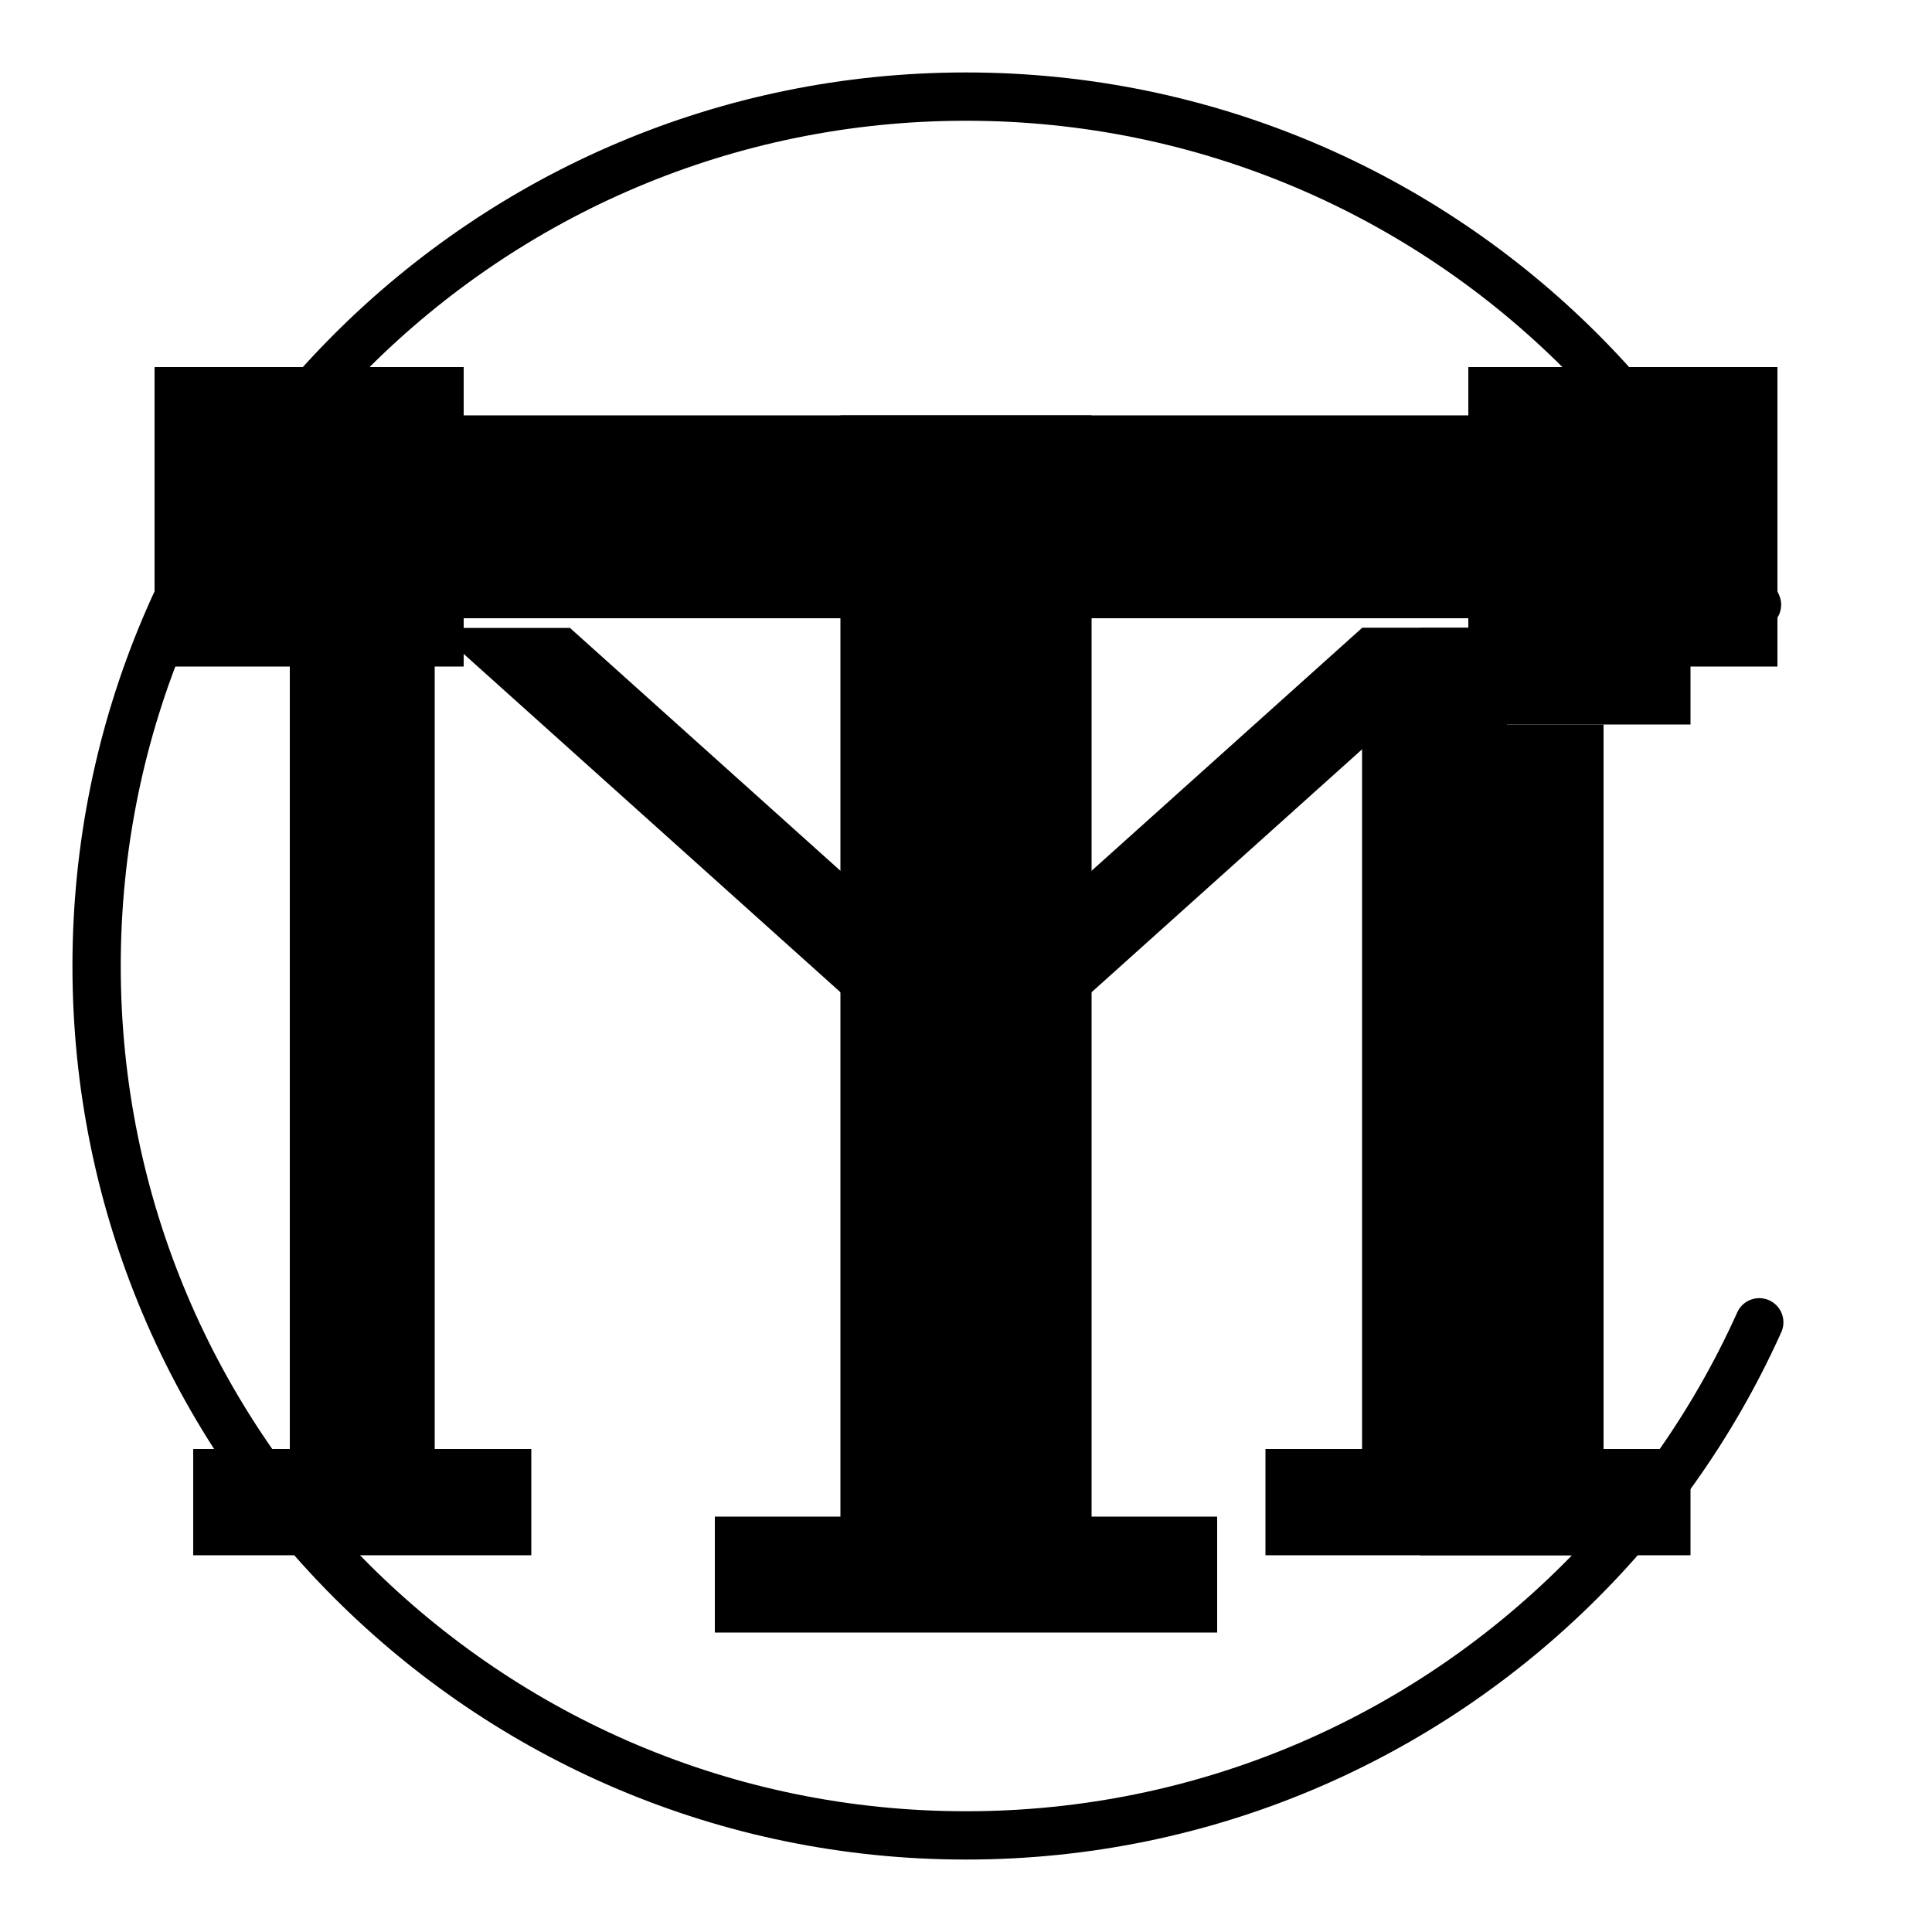
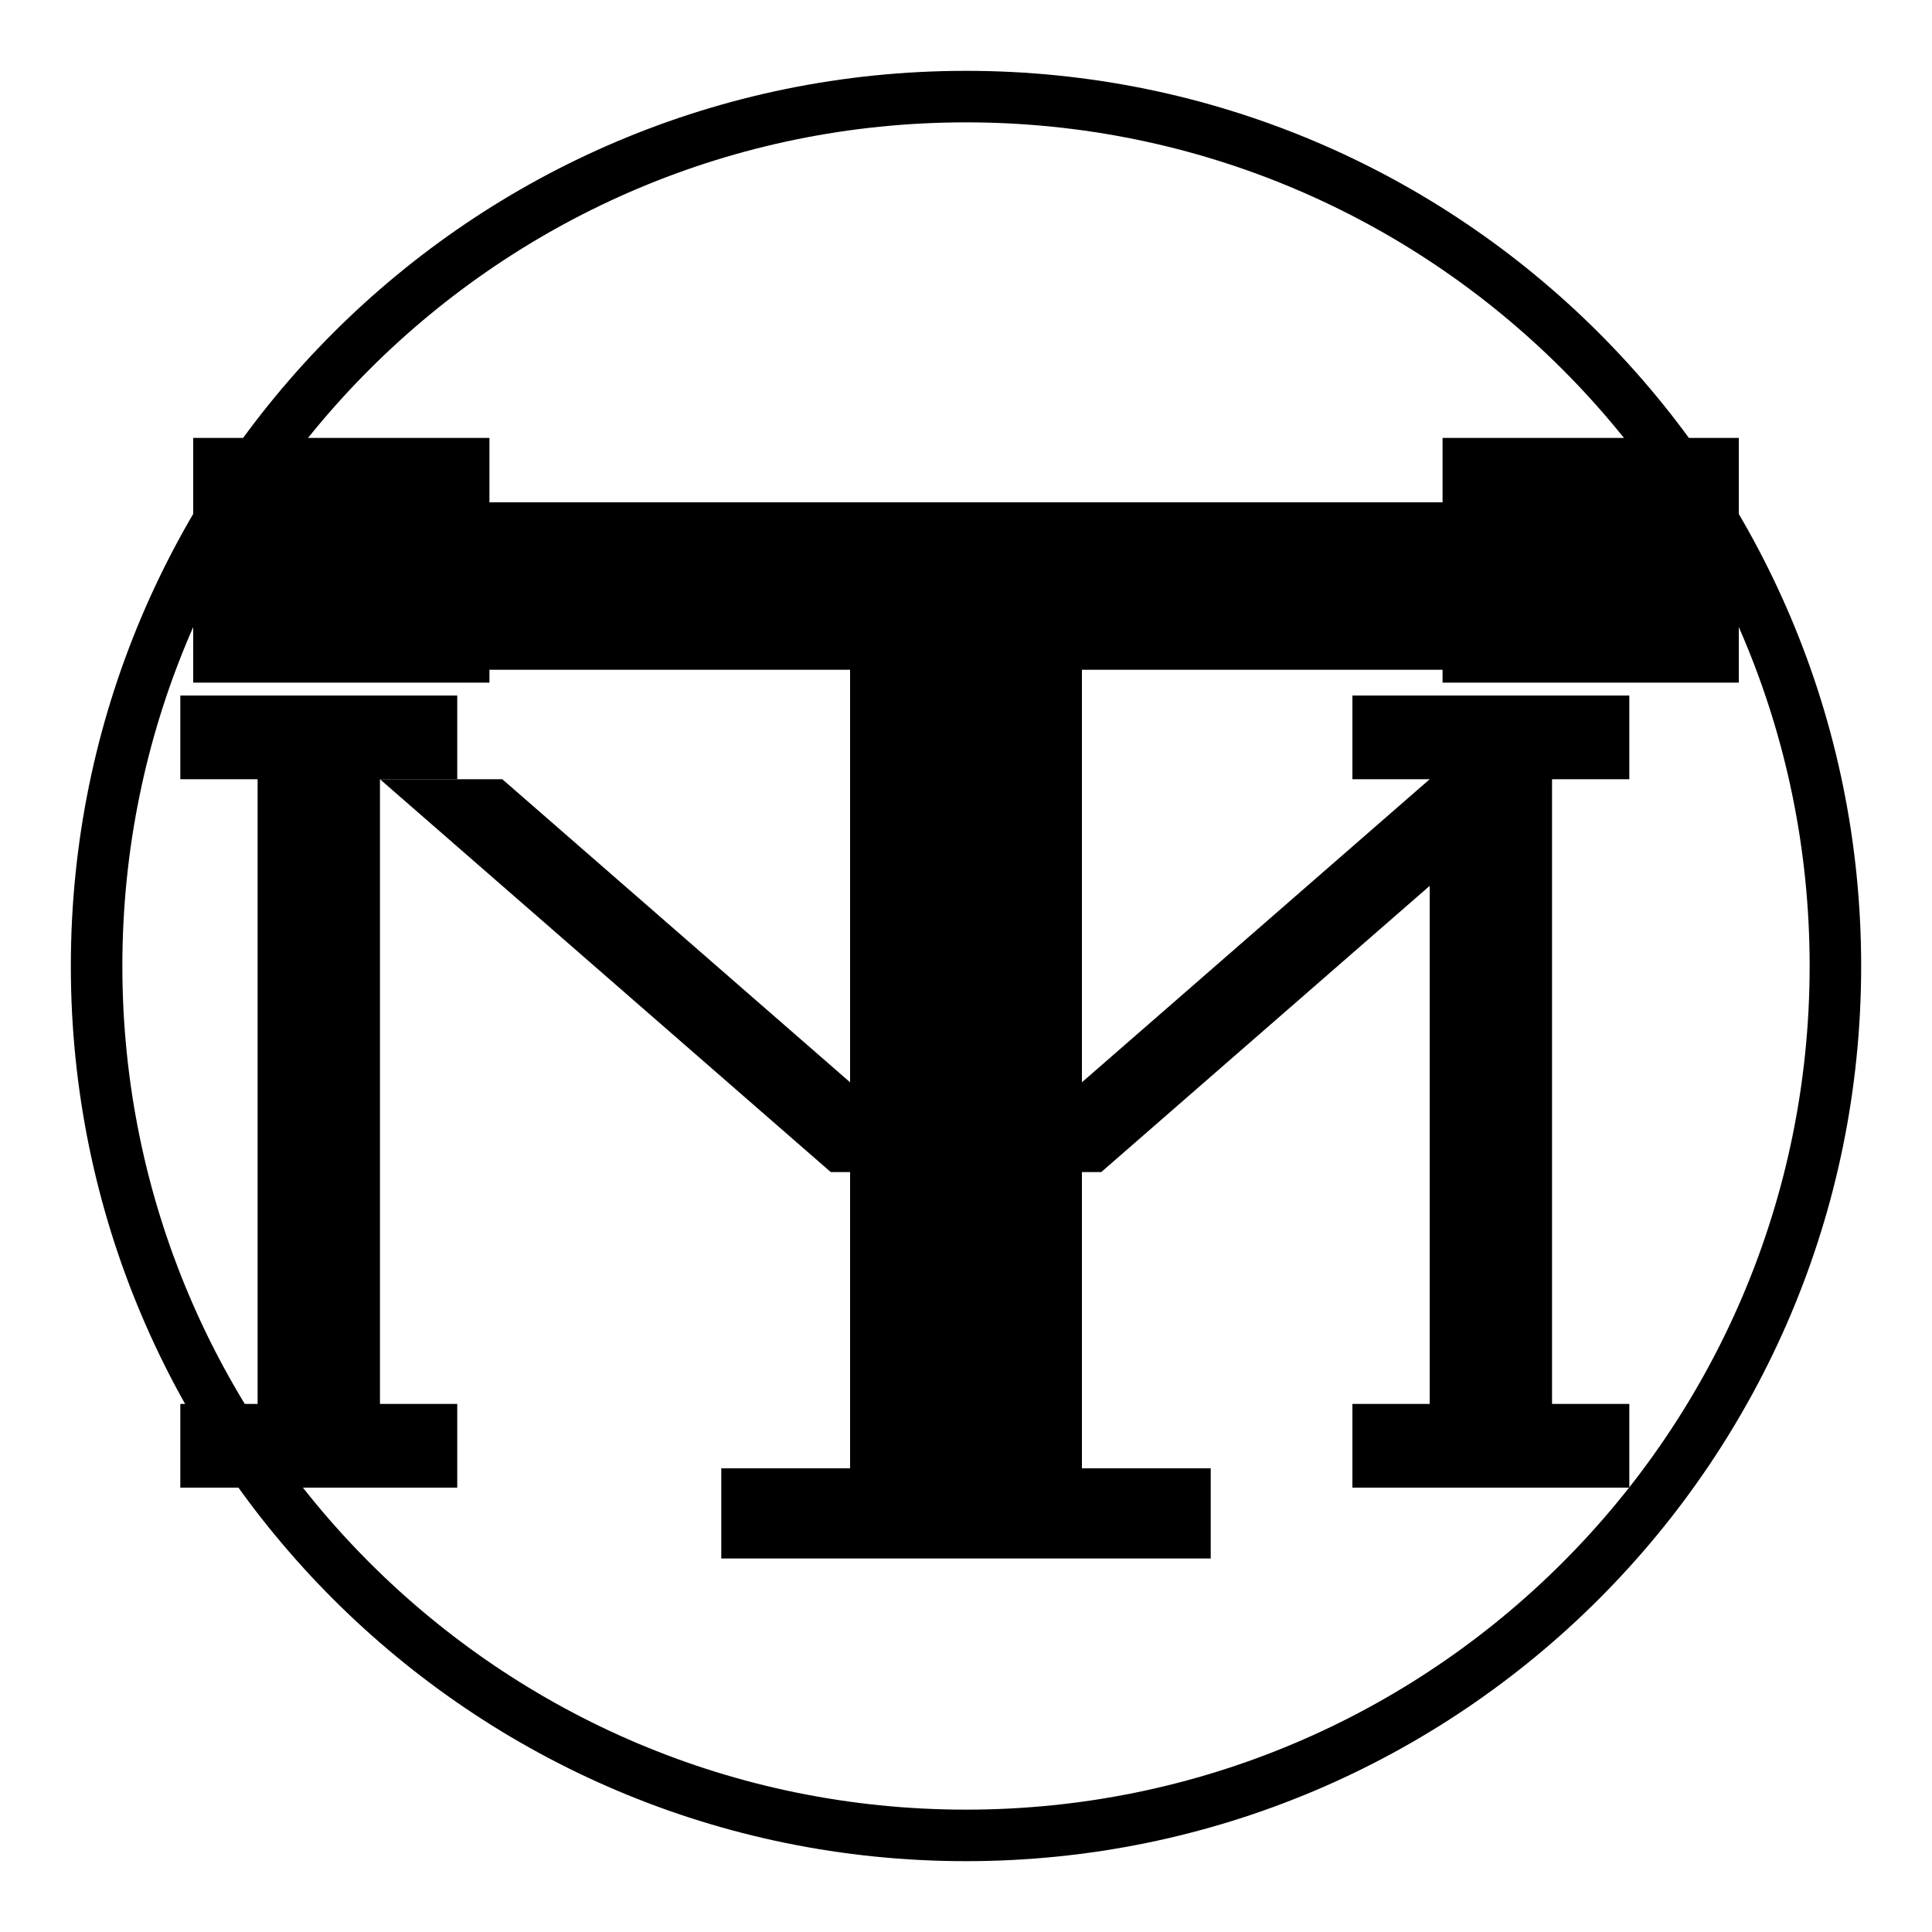
- <svg xmlns="http://www.w3.org/2000/svg" viewBox="0 0 200 200" fill="none">
-   <circle cx="100" cy="100" r="90" stroke="currentColor" stroke-width="5" fill="none" stroke-dasharray="489 566" stroke-dashoffset="-38" stroke-linecap="round" />
+ <svg xmlns="http://www.w3.org/2000/svg" viewBox="0 0 300 300" fill="none">
+   <circle cx="150" cy="150" r="135" stroke="currentColor" stroke-width="8" fill="none" />
  <g fill="currentColor">
-     <rect x="30" y="65" width="15" height="93" />
-     <rect x="20" y="150" width="35" height="11" />
-     <polygon points="45,65 59,65 108,109 94,109" />
-     <polygon points="141,65 155,65 106,109 92,109" />
-     <rect x="141" y="65" width="15" height="93" />
-     <rect x="131" y="150" width="35" height="11" />
-     <rect x="147" y="65" width="28" height="10" />
-     <rect x="153" y="75" width="13" height="83" />
-     <rect x="147" y="150" width="28" height="11" />
-     <rect x="22" y="43" width="156" height="21" />
-     <rect x="16" y="38" width="32" height="31" />
-     <rect x="152" y="38" width="32" height="31" />
-     <rect x="87" y="43" width="26" height="125" />
-     <rect x="74" y="157" width="52" height="12" />
+     <rect x="40" y="108" width="19" height="118" />
+     <rect x="28" y="218" width="43" height="13" />
+     <rect x="28" y="108" width="43" height="13" />
+     <polygon points="59,121 78,121 148,182 129,182" />
+     <polygon points="152,182 171,182 241,121 222,121" />
+     <rect x="222" y="108" width="19" height="118" />
+     <rect x="210" y="218" width="43" height="13" />
+     <rect x="210" y="108" width="43" height="13" />
+     <rect x="30" y="68" width="46" height="38" />
+     <rect x="40" y="78" width="220" height="26" />
+     <rect x="224" y="68" width="46" height="38" />
+     <rect x="132" y="78" width="36" height="160" />
+     <rect x="112" y="228" width="76" height="14" />
  </g>
</svg>
